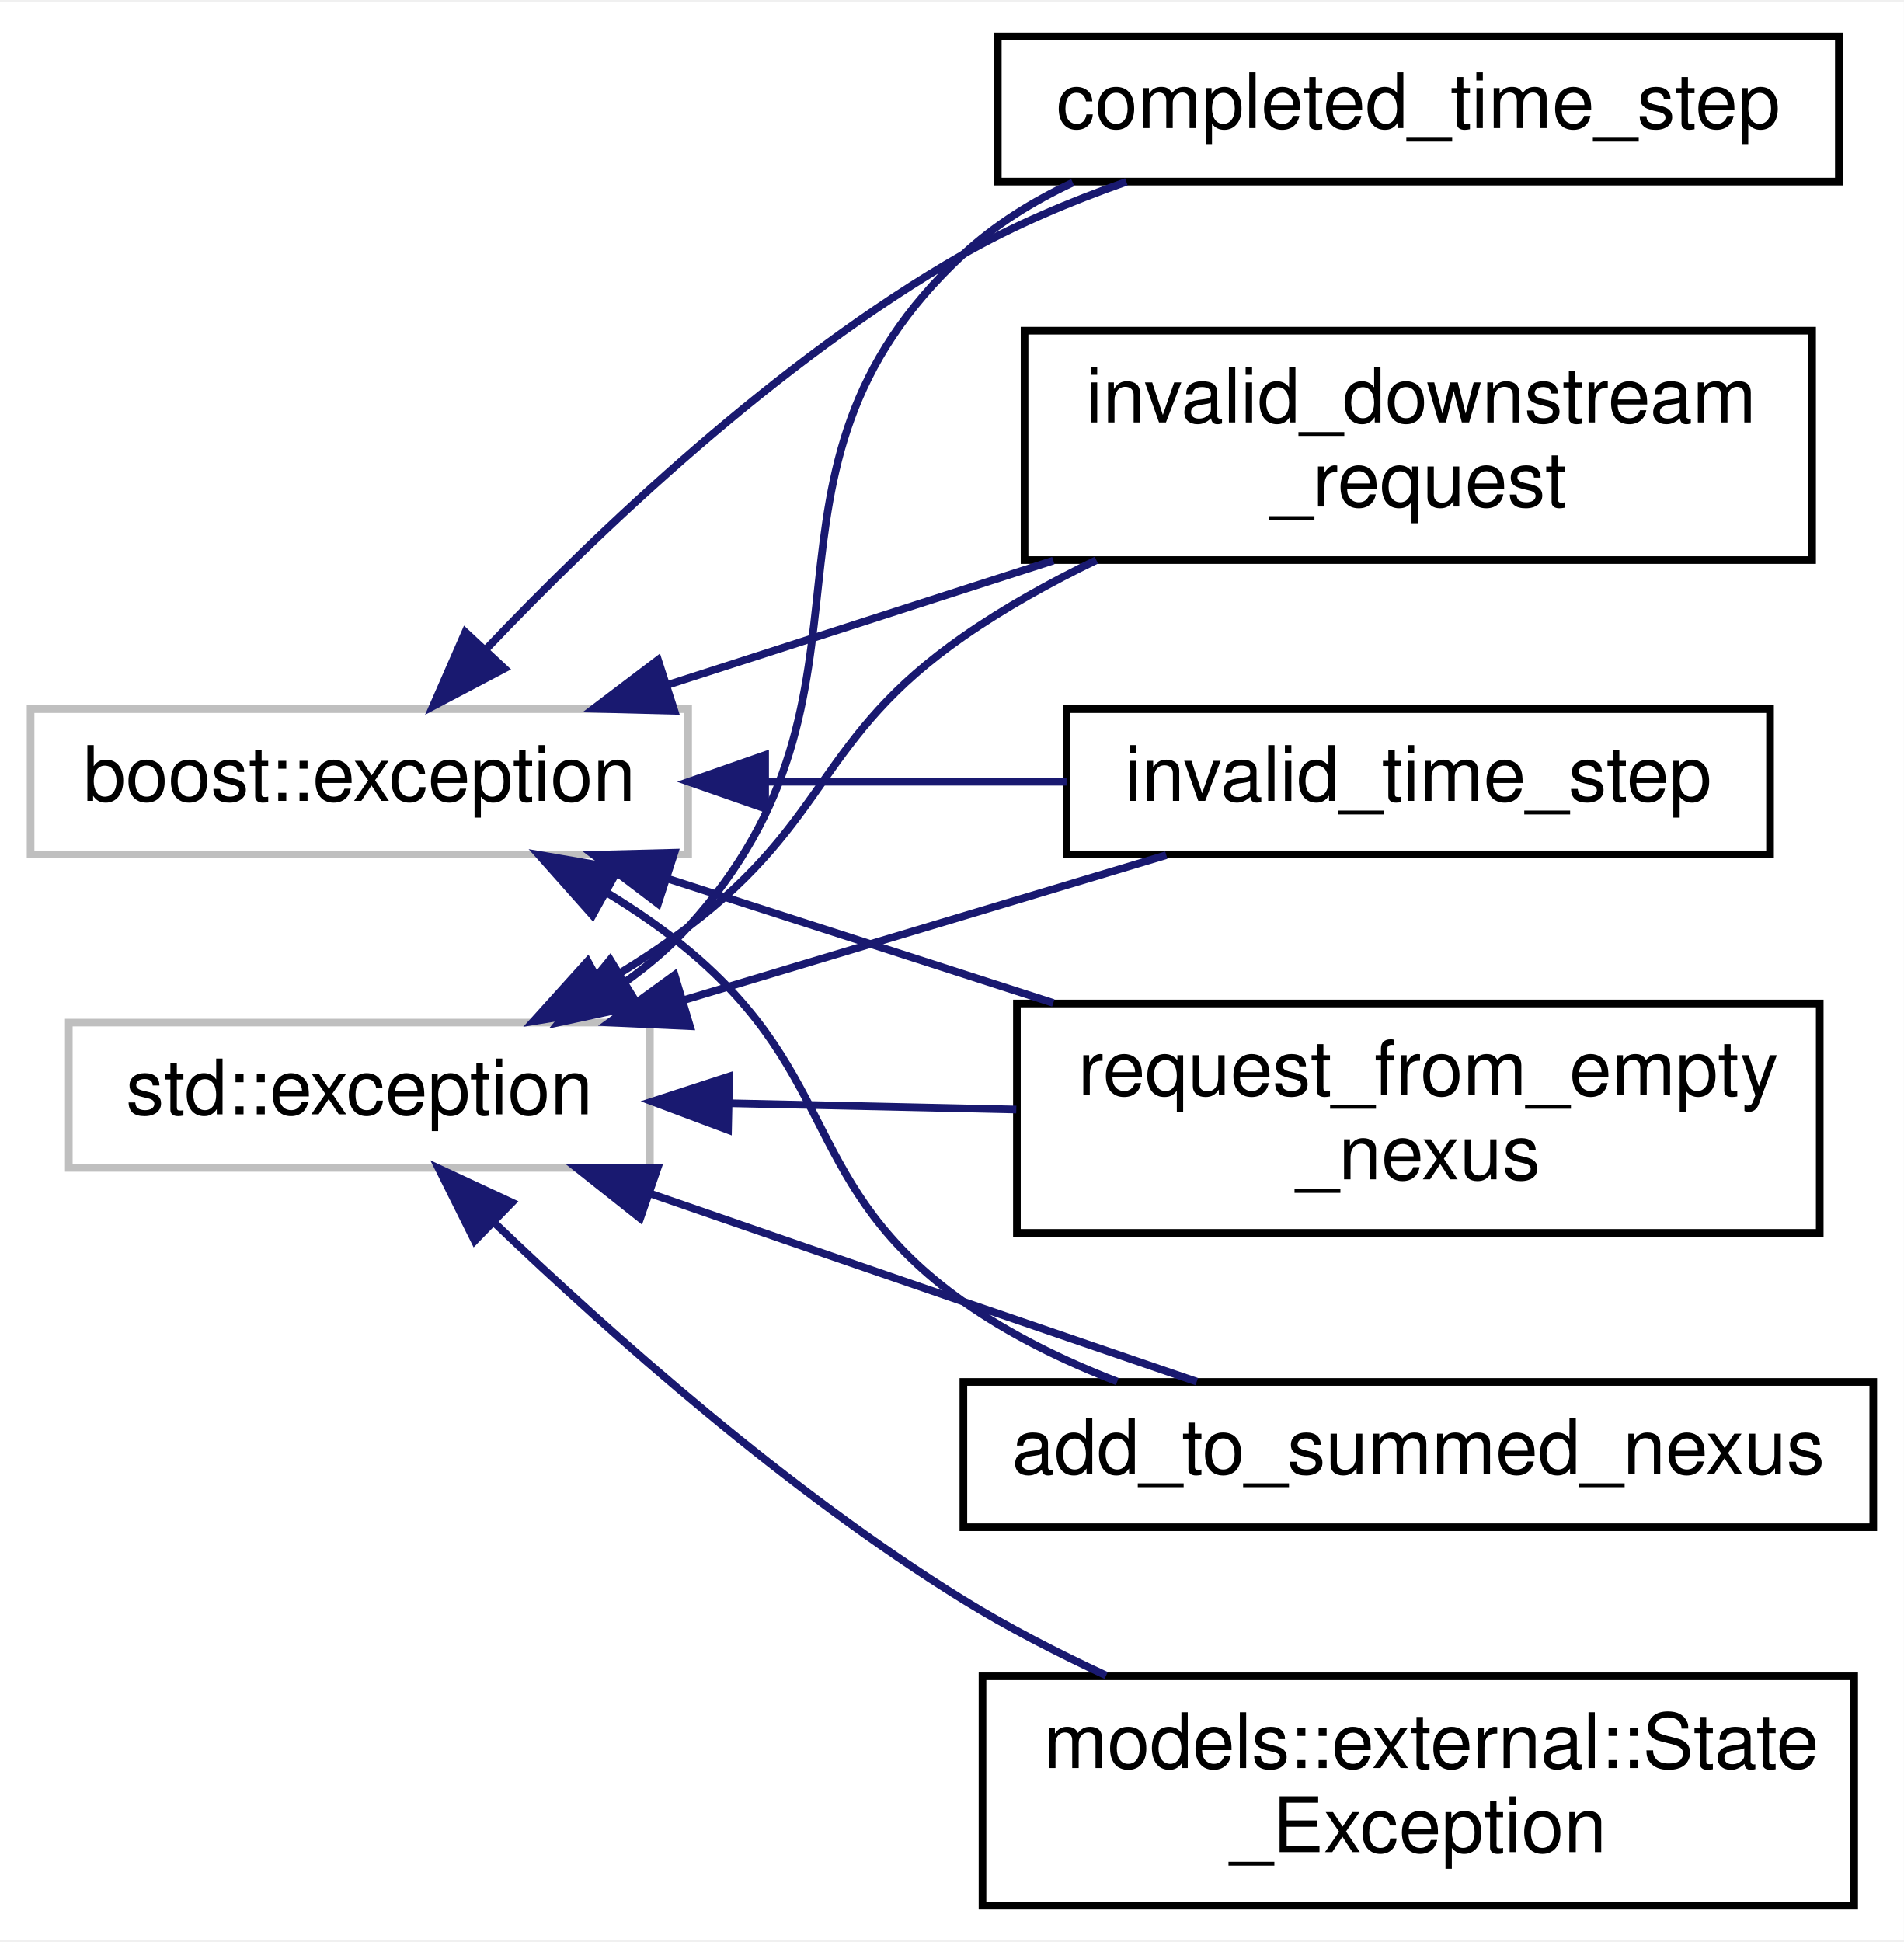
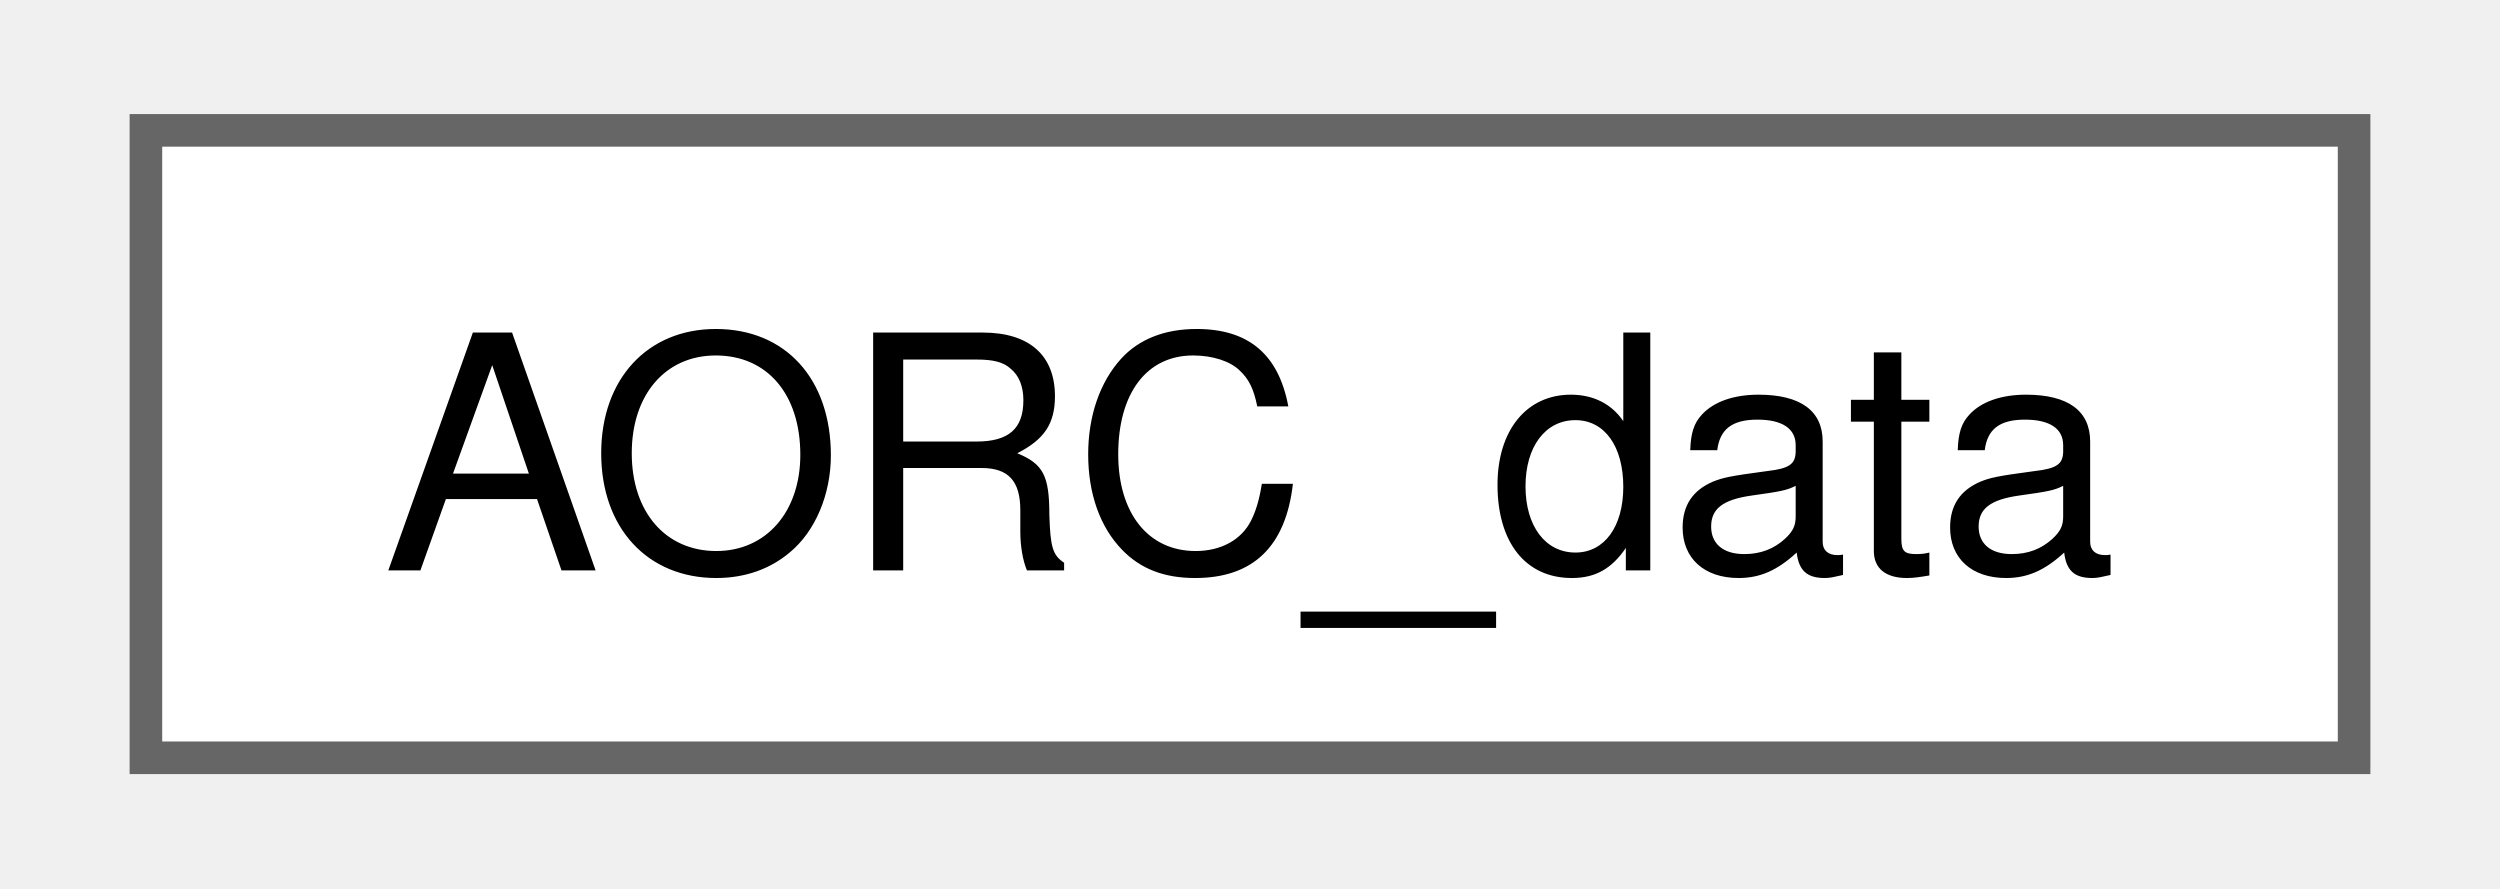
- <svg xmlns="http://www.w3.org/2000/svg" xmlns:xlink="http://www.w3.org/1999/xlink" width="249pt" height="254pt" viewBox="0.00 0.00 249.00 253.50">
-   <g id="graph0" class="graph" transform="scale(1 1) rotate(0) translate(4 249.5)">
-     <polygon fill="white" stroke="transparent" points="-4,4 -4,-249.5 245,-249.5 245,4 -4,4" />
-     <g id="node1" class="node">
-       <g id="a_node1">
-         <a xlink:title=" ">
-           <polygon fill="white" stroke="#bfbfbf" points="0,-138 0,-157 86,-157 86,-138 0,-138" />
-           <text text-anchor="middle" x="43" y="-145" font-family="Helvetica,sans-Serif" font-size="10.00">boost::exception</text>
+ <svg xmlns="http://www.w3.org/2000/svg" xmlns:xlink="http://www.w3.org/1999/xlink" width="76pt" height="27pt" viewBox="0.00 0.00 75.75 27.25">
+   <g id="graph0" class="graph" transform="scale(1 1) rotate(0) translate(4 23.25)">
+     <g id="Node000000" class="node">
+       <g id="a_Node000000">
+         <a xlink:href="struct_a_o_r_c__data.html" target="_top" xlink:title=" ">
+           <polygon fill="white" stroke="#666666" points="67.75,-19.25 0,-19.25 0,0 67.75,0 67.75,-19.25" />
+           <text text-anchor="middle" x="33.88" y="-5.75" font-family="Helvetica,sans-Serif" font-size="10.00">AORC_data</text>
        </a>
      </g>
    </g>
-     <g id="node2" class="node">
-       <g id="a_node2">
-         <a xlink:href="structadd__to__summed__nexus.html" target="_top" xlink:title=" ">
-           <polygon fill="white" stroke="black" points="122,-50 122,-69 241,-69 241,-50 122,-50" />
-           <text text-anchor="middle" x="181.5" y="-57" font-family="Helvetica,sans-Serif" font-size="10.00">add_to_summed_nexus</text>
-         </a>
-       </g>
-     </g>
-     <g id="edge1" class="edge">
-       <path fill="none" stroke="midnightblue" d="M75.3,-133.04C79.06,-130.75 82.73,-128.23 86,-125.5 105.95,-108.88 100.84,-94.54 122,-79.5 128.04,-75.21 135.07,-71.78 142.12,-69.05" />
-       <polygon fill="midnightblue" stroke="midnightblue" points="73.5,-130.03 66.46,-137.95 76.9,-136.15 73.5,-130.03" />
-     </g>
-     <g id="node3" class="node">
-       <g id="a_node3">
-         <a xlink:href="structcompleted__time__step.html" target="_top" xlink:title=" ">
-           <polygon fill="white" stroke="black" points="126.5,-226 126.5,-245 236.5,-245 236.5,-226 126.5,-226" />
-           <text text-anchor="middle" x="181.5" y="-233" font-family="Helvetica,sans-Serif" font-size="10.00">completed_time_step</text>
-         </a>
-       </g>
-     </g>
-     <g id="edge2" class="edge">
-       <path fill="none" stroke="midnightblue" d="M59.49,-164.76C74.21,-180.24 97.67,-202.6 122,-216.5 128.58,-220.26 136.01,-223.4 143.32,-225.97" />
-       <polygon fill="midnightblue" stroke="midnightblue" points="61.99,-162.31 52.62,-157.37 56.86,-167.08 61.99,-162.31" />
-     </g>
-     <g id="node4" class="node">
-       <g id="a_node4">
-         <a xlink:href="structinvalid__downstream__request.html" target="_top" xlink:title=" ">
-           <polygon fill="white" stroke="black" points="130,-176.5 130,-206.5 233,-206.5 233,-176.5 130,-176.5" />
-           <text text-anchor="start" x="138" y="-194.5" font-family="Helvetica,sans-Serif" font-size="10.00">invalid_downstream</text>
-           <text text-anchor="middle" x="181.5" y="-183.5" font-family="Helvetica,sans-Serif" font-size="10.00">_request</text>
-         </a>
-       </g>
-     </g>
-     <g id="edge3" class="edge">
-       <path fill="none" stroke="midnightblue" d="M83.53,-160.24C99.24,-165.3 117.42,-171.17 133.76,-176.43" />
-       <polygon fill="midnightblue" stroke="midnightblue" points="84.21,-156.78 73.62,-157.05 82.06,-163.45 84.21,-156.78" />
-     </g>
-     <g id="node5" class="node">
-       <g id="a_node5">
-         <a xlink:href="structinvalid__time__step.html" target="_top" xlink:title=" ">
-           <polygon fill="white" stroke="black" points="135.5,-138 135.5,-157 227.5,-157 227.5,-138 135.5,-138" />
-           <text text-anchor="middle" x="181.5" y="-145" font-family="Helvetica,sans-Serif" font-size="10.00">invalid_time_step</text>
-         </a>
-       </g>
-     </g>
-     <g id="edge4" class="edge">
-       <path fill="none" stroke="midnightblue" d="M96.23,-147.5C109.17,-147.5 122.93,-147.5 135.49,-147.5" />
-       <polygon fill="midnightblue" stroke="midnightblue" points="96.07,-144 86.07,-147.5 96.07,-151 96.07,-144" />
-     </g>
-     <g id="node6" class="node">
-       <g id="a_node6">
-         <a xlink:href="structrequest__from__empty__nexus.html" target="_top" xlink:title=" ">
-           <polygon fill="white" stroke="black" points="129,-88.5 129,-118.5 234,-118.5 234,-88.5 129,-88.5" />
-           <text text-anchor="start" x="137" y="-106.5" font-family="Helvetica,sans-Serif" font-size="10.00">request_from_empty</text>
-           <text text-anchor="middle" x="181.5" y="-95.5" font-family="Helvetica,sans-Serif" font-size="10.00">_nexus</text>
-         </a>
-       </g>
-     </g>
-     <g id="edge5" class="edge">
-       <path fill="none" stroke="midnightblue" d="M83.53,-134.76C99.24,-129.7 117.42,-123.83 133.76,-118.57" />
-       <polygon fill="midnightblue" stroke="midnightblue" points="82.06,-131.55 73.62,-137.95 84.21,-138.22 82.06,-131.55" />
-     </g>
-     <g id="node7" class="node">
-       <g id="a_node7">
-         <a xlink:title=" ">
-           <polygon fill="white" stroke="#bfbfbf" points="5,-97 5,-116 81,-116 81,-97 5,-97" />
-           <text text-anchor="middle" x="43" y="-104" font-family="Helvetica,sans-Serif" font-size="10.00">std::exception</text>
-         </a>
-       </g>
-     </g>
-     <g id="edge6" class="edge">
-       <path fill="none" stroke="midnightblue" d="M80.96,-93.67C93.94,-89.18 108.61,-84.11 122,-79.5 131.95,-76.08 142.85,-72.35 152.52,-69.04" />
-       <polygon fill="midnightblue" stroke="midnightblue" points="79.73,-90.4 71.43,-96.98 82.02,-97.01 79.73,-90.4" />
-     </g>
-     <g id="edge7" class="edge">
-       <path fill="none" stroke="midnightblue" d="M77.83,-121.36C80.81,-123.49 83.6,-125.86 86,-128.5 114.44,-159.75 91.03,-187.75 122,-216.5 126.15,-220.35 131.09,-223.42 136.31,-225.87" />
-       <polygon fill="midnightblue" stroke="midnightblue" points="79.46,-118.25 69.1,-116.02 75.8,-124.23 79.46,-118.25" />
-     </g>
-     <g id="edge8" class="edge">
-       <path fill="none" stroke="midnightblue" d="M74.81,-121.11C78.7,-123.4 82.53,-125.87 86,-128.5 104.56,-142.53 102.91,-153.21 122,-166.5 127.35,-170.22 133.34,-173.56 139.39,-176.49" />
-       <polygon fill="midnightblue" stroke="midnightblue" points="76.21,-117.89 65.76,-116.17 72.86,-124.04 76.21,-117.89" />
-     </g>
-     <g id="edge9" class="edge">
-       <path fill="none" stroke="midnightblue" d="M85.28,-118.9C105.58,-125 129.67,-132.23 148.54,-137.9" />
-       <polygon fill="midnightblue" stroke="midnightblue" points="86.24,-115.53 75.66,-116.01 84.23,-122.24 86.24,-115.53" />
-     </g>
-     <g id="edge11" class="edge">
-       <path fill="none" stroke="midnightblue" d="M91.61,-105.45C103.67,-105.19 116.67,-104.9 128.92,-104.63" />
-       <polygon fill="midnightblue" stroke="midnightblue" points="91.22,-101.96 81.3,-105.68 91.37,-108.96 91.22,-101.96" />
-     </g>
-     <g id="node8" class="node">
-       <g id="a_node8">
-         <a xlink:href="classmodels_1_1external_1_1_state___exception.html" target="_top" xlink:title="Custom exception indicating bad external model state.">
-           <polygon fill="white" stroke="black" points="124.5,-0.5 124.5,-30.5 238.5,-30.5 238.5,-0.5 124.5,-0.5" />
-           <text text-anchor="start" x="132.5" y="-18.5" font-family="Helvetica,sans-Serif" font-size="10.00">models::external::State</text>
-           <text text-anchor="middle" x="181.5" y="-7.5" font-family="Helvetica,sans-Serif" font-size="10.00">_Exception</text>
-         </a>
-       </g>
-     </g>
-     <g id="edge10" class="edge">
-       <path fill="none" stroke="midnightblue" d="M60.84,-89.65C75.9,-75.24 99.08,-54.65 122,-40.5 127.83,-36.9 134.26,-33.58 140.67,-30.61" />
-       <polygon fill="midnightblue" stroke="midnightblue" points="58.08,-87.45 53.36,-96.94 62.96,-92.47 58.08,-87.45" />
-     </g>
  </g>
</svg>
